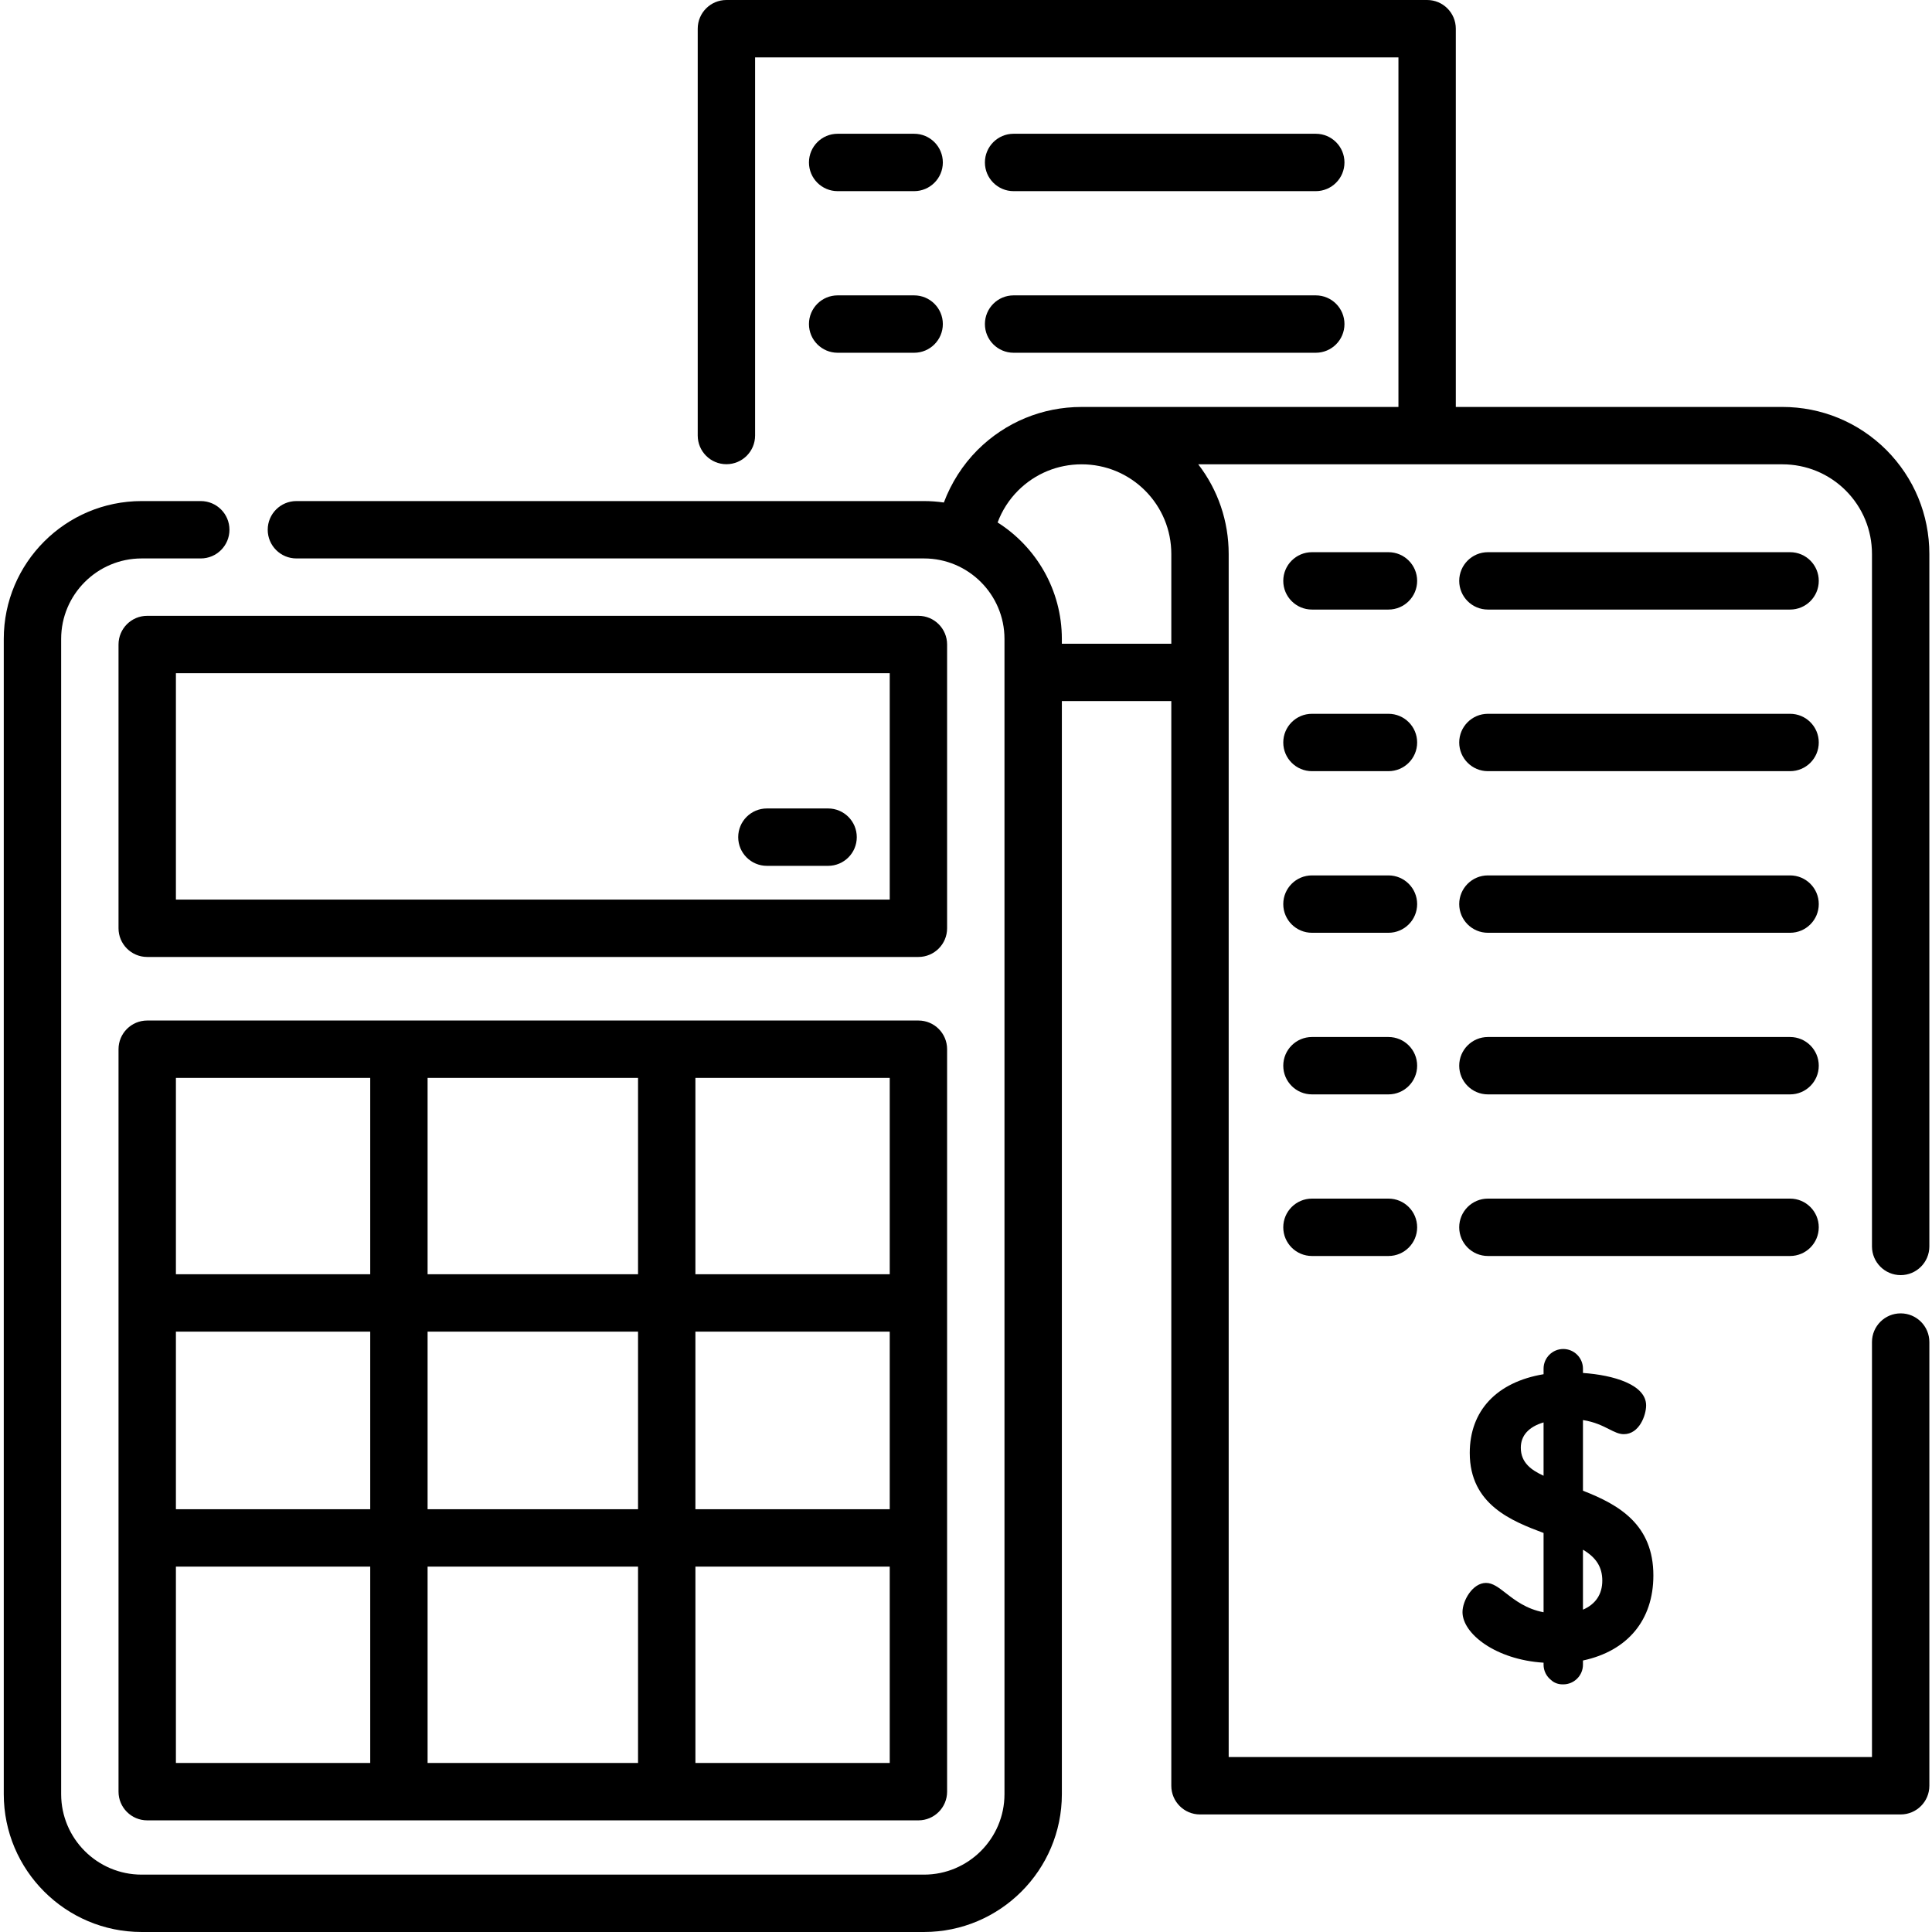
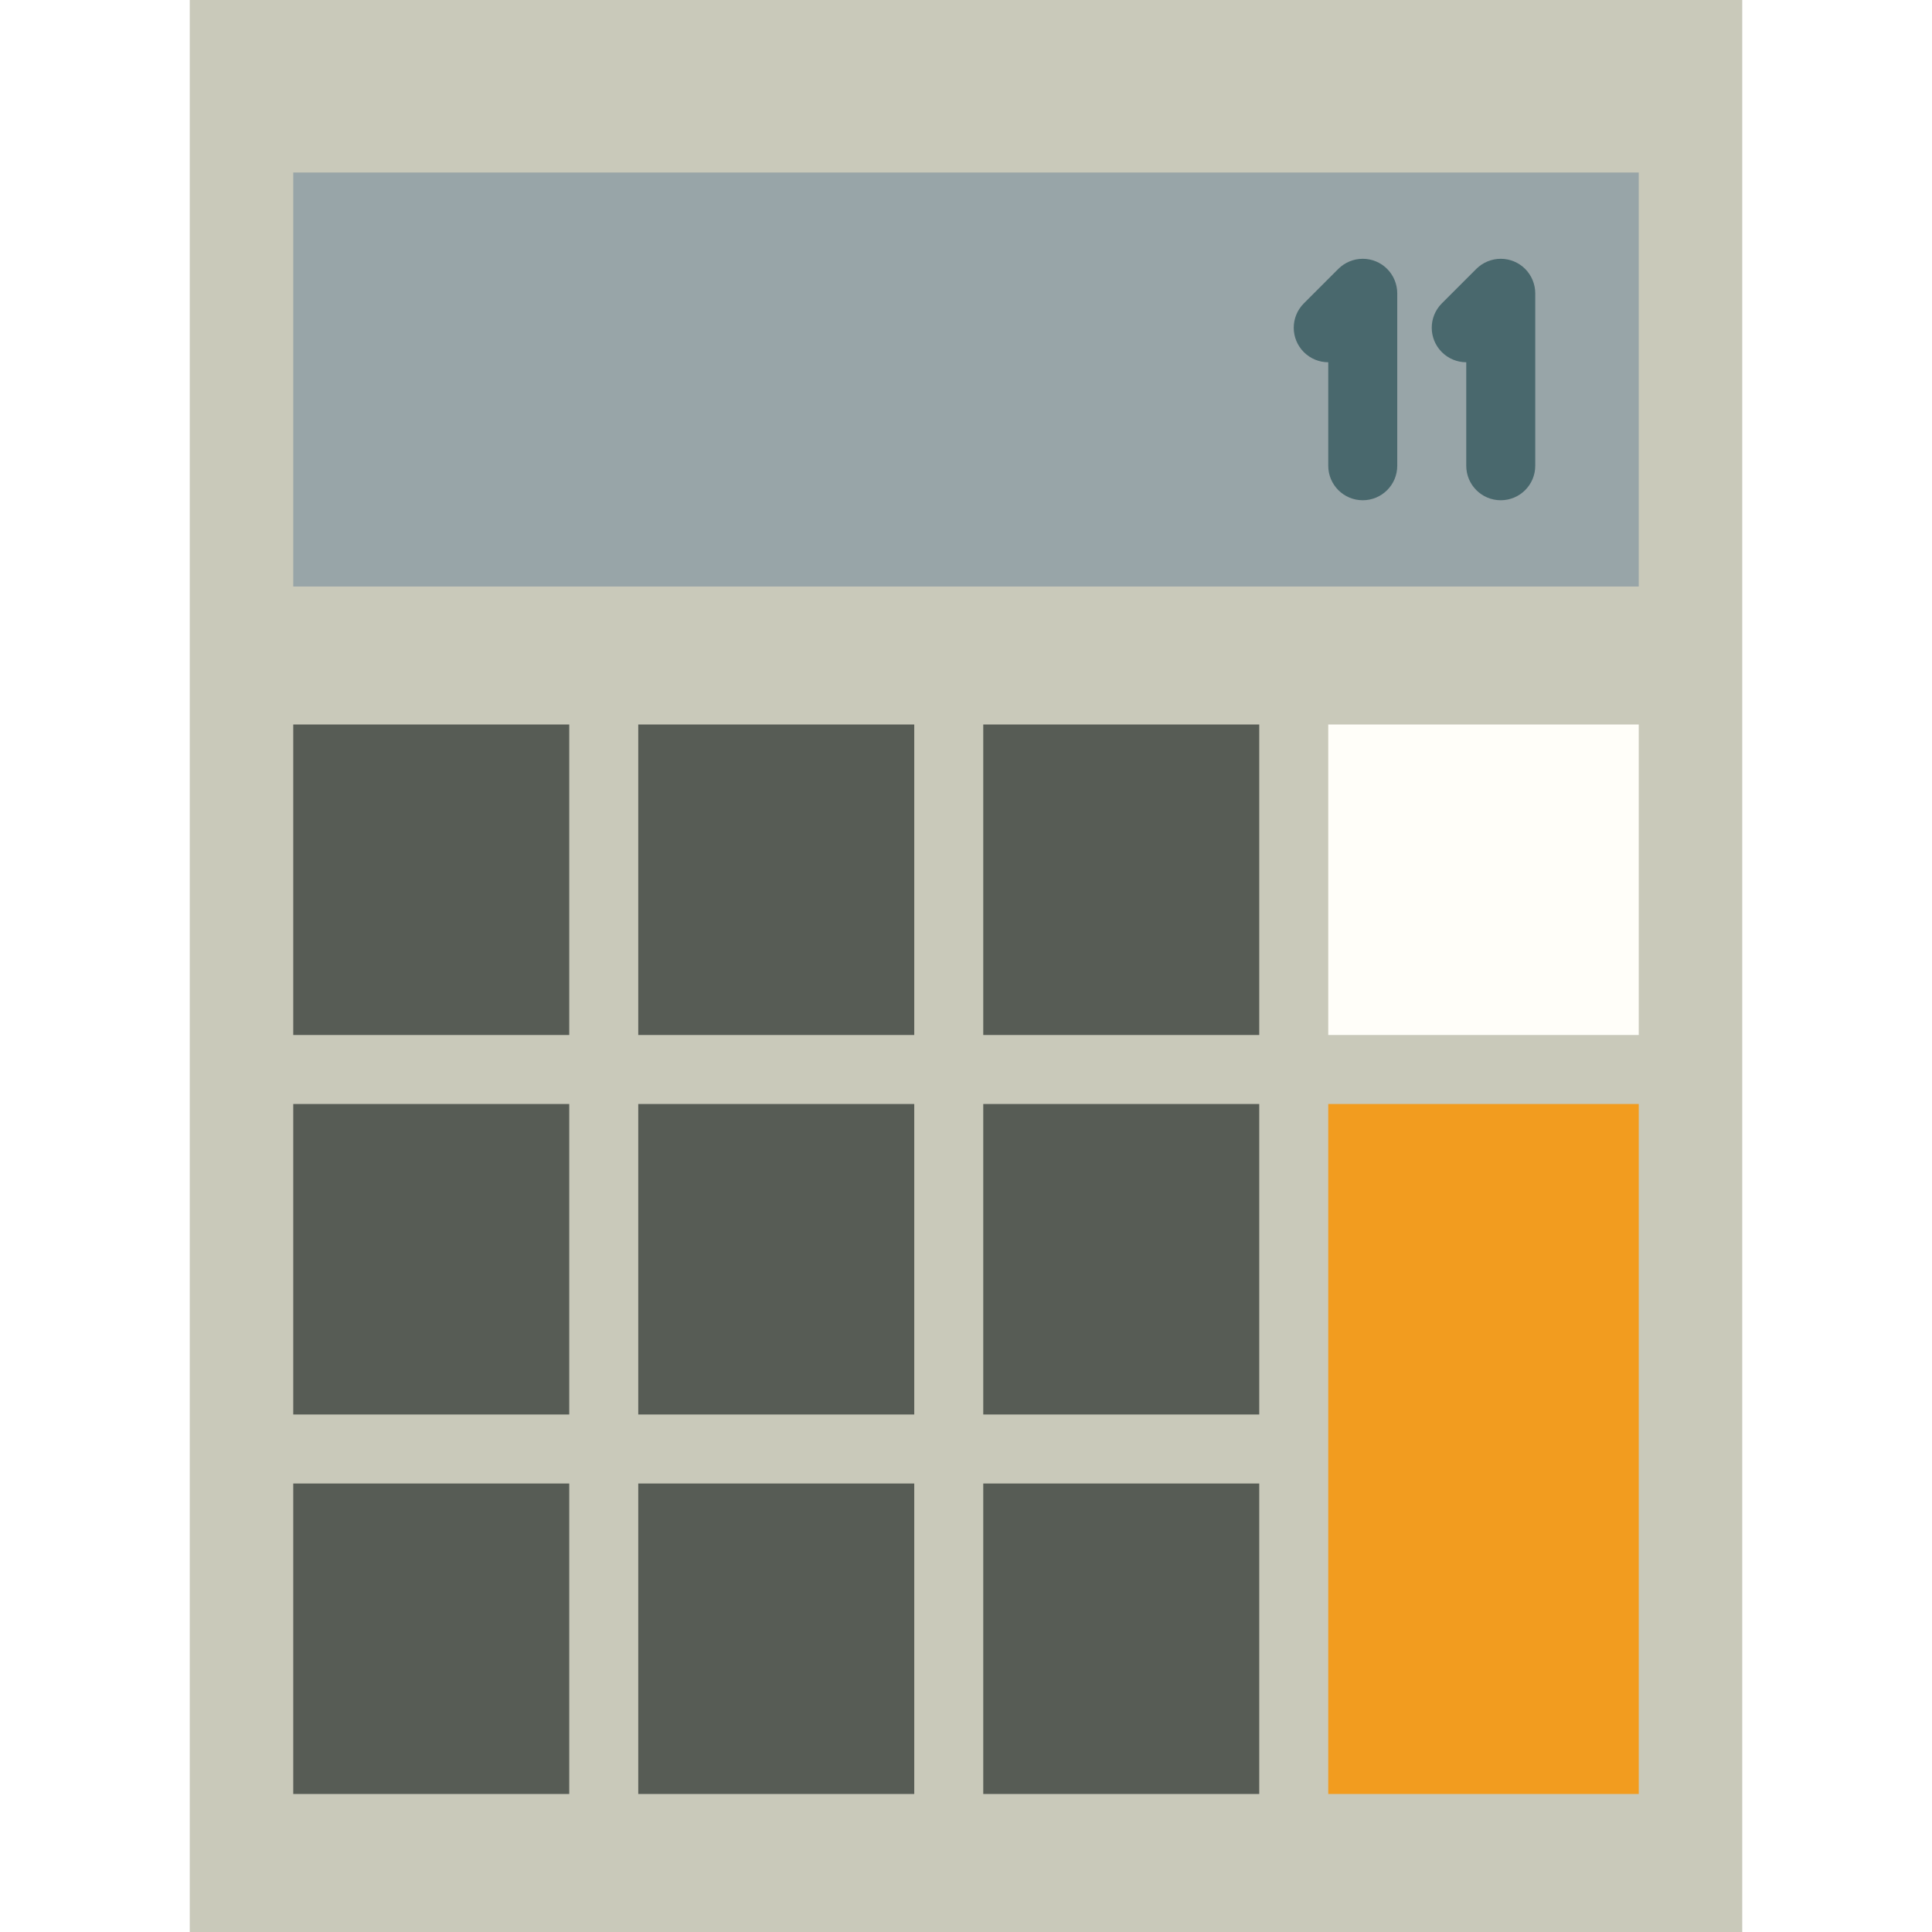
- <svg xmlns="http://www.w3.org/2000/svg" height="512pt" viewBox="-1 0 512 512.001" width="512pt">
-   <path d="m502.695 337.922c4.199 0 7.605-3.406 7.605-7.605v-183.496c0-10.402-4.047-20.191-11.41-27.586-7.375-7.344-17.164-11.391-27.566-11.391h-86.52v-100.242c0-4.199-3.402-7.602-7.602-7.602h-185.695c-4.199 0-7.602 3.402-7.602 7.602v107.816c0 4.199 3.402 7.602 7.602 7.602 4.199 0 7.602-3.402 7.602-7.602v-100.211h170.492v92.637h-83.965c-.004 0-.012.004-.02.004-10.395.004-20.18 4.047-27.566 11.41-3.938 3.953-6.973 8.73-8.918 13.914-1.719-.25-3.477-.383-5.262-.383h-166.32c-4.199 0-7.602 3.402-7.602 7.602s3.402 7.602 7.602 7.602h166.32c11.762 0 21.328 9.566 21.328 21.328v306.148c0 11.758-9.566 21.328-21.328 21.328h-207.336c-11.762 0-21.328-9.566-21.328-21.328v-306.148c0-11.758 9.566-21.328 21.328-21.328h15.672c4.199 0 7.602-3.402 7.602-7.602s-3.402-7.602-7.602-7.602h-15.672c-20.148 0-36.535 16.387-36.535 36.531v306.148c0 20.145 16.387 36.531 36.535 36.531h207.336c20.145 0 36.535-16.387 36.535-36.531v-289.672h29.004v287.449c0 4.199 3.402 7.602 7.602 7.602h185.688c4.199 0 7.602-3.402 7.602-7.602v-117.586c0-4.199-3.402-7.602-7.602-7.602s-7.605 3.402-7.605 7.602v109.98h-170.48v-318.82c0-8.703-2.832-16.977-8.066-23.77h154.777c6.352 0 12.332 2.473 16.812 6.938 4.488 4.5 6.957 10.48 6.957 16.832v183.496c0 4.199 3.406 7.605 7.602 7.605zm-200.25-207.93c4.492 4.5 6.965 10.473 6.965 16.828v23.773h-29.008v-1.273c0-12.973-6.805-24.383-17.023-30.863 1.172-3.145 3-6.016 5.426-8.449 4.5-4.488 10.48-6.957 16.832-6.957h.02c6.34.004 12.309 2.477 16.789 6.941zm0 0" />
-   <path d="m249.992 170.801c0-4.199-3.402-7.602-7.602-7.602h-204.379c-4.195 0-7.602 3.402-7.602 7.602v75.199c0 4.199 3.406 7.605 7.602 7.605h204.379c4.199 0 7.602-3.406 7.602-7.605zm-15.203 67.598h-189.172v-59.996h189.172zm0 0" />
-   <path d="m242.391 270.449h-204.379c-4.195 0-7.602 3.402-7.602 7.602v196.758c0 4.199 3.406 7.605 7.602 7.605h204.379c4.199 0 7.602-3.406 7.602-7.605v-196.758c0-4.199-3.402-7.602-7.602-7.602zm-7.602 67.242h-51.5v-52.039h51.5zm0 62.273h-51.5v-47.07h51.5zm-189.172-47.07h51.496v47.07h-51.496zm66.699 0h55.77v47.07h-55.77zm55.77-67.242v52.039h-55.77v-52.039zm-70.973 0v52.039h-51.496v-52.039zm-51.496 129.52h51.496v52.035h-51.496zm66.699 52.035v-52.035h55.77v52.035zm70.977 0v-52.035h51.496v52.035zm0 0" />
-   <path d="m366.957 146.336h-20.273c-4.199 0-7.605 3.402-7.605 7.602s3.406 7.602 7.605 7.602h20.273c4.195 0 7.602-3.402 7.602-7.602s-3.406-7.602-7.602-7.602zm0 0" />
-   <path d="m473.391 146.336h-80.078c-4.199 0-7.605 3.402-7.605 7.602s3.406 7.602 7.605 7.602h80.078c4.199 0 7.602-3.402 7.602-7.602s-3.402-7.602-7.602-7.602zm0 0" />
-   <path d="m366.957 317.645h-20.273c-4.199 0-7.605 3.406-7.605 7.605s3.406 7.602 7.605 7.602h20.273c4.195 0 7.602-3.402 7.602-7.602s-3.406-7.605-7.602-7.605zm0 0" />
-   <path d="m480.992 325.25c0-4.199-3.402-7.605-7.602-7.605h-80.078c-4.199 0-7.605 3.406-7.605 7.605s3.406 7.602 7.605 7.602h80.078c4.199 0 7.602-3.402 7.602-7.602zm0 0" />
-   <path d="m366.957 274.82h-20.273c-4.199 0-7.605 3.402-7.605 7.602s3.406 7.602 7.605 7.602h20.273c4.195 0 7.602-3.402 7.602-7.602s-3.406-7.602-7.602-7.602zm0 0" />
-   <path d="m473.391 274.82h-80.078c-4.199 0-7.605 3.402-7.605 7.602s3.406 7.602 7.605 7.602h80.078c4.199 0 7.602-3.402 7.602-7.602s-3.402-7.602-7.602-7.602zm0 0" />
-   <path d="m366.957 231.992h-20.273c-4.199 0-7.605 3.402-7.605 7.602s3.406 7.602 7.605 7.602h20.273c4.195 0 7.602-3.402 7.602-7.602s-3.406-7.602-7.602-7.602zm0 0" />
-   <path d="m473.391 231.992h-80.078c-4.199 0-7.605 3.402-7.605 7.602s3.406 7.602 7.605 7.602h80.078c4.199 0 7.602-3.402 7.602-7.602s-3.402-7.602-7.602-7.602zm0 0" />
-   <path d="m366.957 189.164h-20.273c-4.199 0-7.605 3.402-7.605 7.602s3.406 7.602 7.605 7.602h20.273c4.195 0 7.602-3.402 7.602-7.602s-3.406-7.602-7.602-7.602zm0 0" />
-   <path d="m473.391 189.164h-80.078c-4.199 0-7.605 3.402-7.605 7.602s3.406 7.602 7.605 7.602h80.078c4.199 0 7.602-3.402 7.602-7.602s-3.402-7.602-7.602-7.602zm0 0" />
-   <path d="m220.984 50.656h20.273c4.199 0 7.605-3.406 7.605-7.605s-3.406-7.602-7.605-7.602h-20.273c-4.199 0-7.602 3.402-7.602 7.602s3.402 7.605 7.602 7.605zm0 0" />
-   <path d="m267.613 50.656h80.082c4.199 0 7.602-3.406 7.602-7.605s-3.402-7.602-7.602-7.602h-80.082c-4.195 0-7.602 3.402-7.602 7.602s3.406 7.605 7.602 7.605zm0 0" />
-   <path d="m220.984 93.484h20.273c4.199 0 7.605-3.406 7.605-7.605 0-4.199-3.406-7.602-7.605-7.602h-20.273c-4.199 0-7.602 3.402-7.602 7.602 0 4.199 3.402 7.605 7.602 7.605zm0 0" />
-   <path d="m267.613 93.484h80.082c4.199 0 7.602-3.406 7.602-7.605 0-4.199-3.402-7.602-7.602-7.602h-80.082c-4.195 0-7.602 3.402-7.602 7.602 0 4.199 3.406 7.605 7.602 7.605zm0 0" />
-   <path d="m410.082 445.25c.758.715 1.855 1.125 3.016 1.125h.184c2.875 0 5.219-2.344 5.219-5.219v-1.105c11.863-2.535 18.66-10.742 18.66-22.543 0-13.359-8.949-18.699-18.66-22.449v-18.727c3.125.492 5.223 1.555 6.918 2.414 1.461.738 2.617 1.324 3.906 1.324 4.129 0 5.914-5.047 5.914-7.621 0-5.492-8.602-8.039-16.738-8.598v-1.133c0-2.879-2.344-5.219-5.219-5.219s-5.219 2.34-5.219 5.219v1.465c-12.434 2.078-19.562 9.676-19.562 20.863 0 13.754 11.254 18.078 19.562 21.207v21.016c-4.582-.871-7.562-3.184-9.969-5.051-1.961-1.523-3.508-2.727-5.285-2.727-3.555 0-6.23 4.688-6.23 7.73 0 5.738 8.812 12.621 21.484 13.41v.52c0 1.613.742 3.113 2.02 4.098zm-2.02-68.297v14.133c-3.176-1.461-6.031-3.41-6.031-7.422 0-3.223 2.086-5.539 6.031-6.711zm10.438 49.625v-15.891c3.539 2.09 5.125 4.641 5.125 8.207 0 3.594-1.77 6.242-5.125 7.684zm0 0" />
-   <path d="m202.234 229.457h16.219c4.199 0 7.602-3.406 7.602-7.602 0-4.199-3.402-7.605-7.602-7.605h-16.219c-4.199 0-7.602 3.406-7.602 7.605 0 4.195 3.402 7.602 7.602 7.602zm0 0" />
+ <svg xmlns="http://www.w3.org/2000/svg" version="1.1" id="Capa_1" x="0px" y="0px" viewBox="0 0 56 56" style="enable-background:new 0 0 56 56;" xml:space="preserve">
+   <g>
+     <rect x="5.5" style="fill:#C9C9BA;" width="45" height="56" />
+     <rect x="8.5" y="5" style="fill:#98A5A8;" width="39" height="12" />
+     <rect x="38.5" y="32" style="fill:#F29C1F;" width="9" height="20" />
+     <rect x="8.5" y="21" style="fill:#575C55;" width="8" height="9" />
+     <rect x="18.5" y="21" style="fill:#575C55;" width="8" height="9" />
+     <rect x="28.5" y="21" style="fill:#575C55;" width="8" height="9" />
+     <rect x="38.5" y="21" style="fill:#FFFEF9;" width="9" height="9" />
+     <rect x="8.5" y="32" style="fill:#575C55;" width="8" height="9" />
+     <rect x="18.5" y="32" style="fill:#575C55;" width="8" height="9" />
+     <rect x="28.5" y="32" style="fill:#575C55;" width="8" height="9" />
+     <rect x="8.5" y="43" style="fill:#575C55;" width="8" height="9" />
+     <rect x="18.5" y="43" style="fill:#575C55;" width="8" height="9" />
+     <rect x="28.5" y="43" style="fill:#575C55;" width="8" height="9" />
+     <path style="fill:#49686D;" d="M39.882,7.577c-0.244-0.101-0.52-0.101-0.764,0c-0.123,0.051-0.233,0.124-0.326,0.217l-0.999,0.999   c-0.391,0.391-0.391,1.023,0,1.414c0.195,0.195,0.451,0.293,0.707,0.293v3c0,0.553,0.448,1,1,1s1-0.447,1-1v-5   c0-0.13-0.027-0.26-0.077-0.382C40.322,7.873,40.127,7.678,39.882,7.577z" />
+     <path style="fill:#49686D;" d="M44.423,8.118c-0.101-0.245-0.296-0.44-0.541-0.541c-0.244-0.101-0.52-0.101-0.764,0   c-0.123,0.051-0.233,0.124-0.326,0.217l-0.999,0.999c-0.391,0.391-0.391,1.023,0,1.414c0.195,0.195,0.451,0.293,0.707,0.293v3   c0,0.553,0.448,1,1,1s1-0.447,1-1v-5C44.5,8.37,44.473,8.24,44.423,8.118z" />
+   </g>
+   <g>
+ </g>
+   <g>
+ </g>
+   <g>
+ </g>
+   <g>
+ </g>
+   <g>
+ </g>
+   <g>
+ </g>
+   <g>
+ </g>
+   <g>
+ </g>
+   <g>
+ </g>
+   <g>
+ </g>
+   <g>
+ </g>
+   <g>
+ </g>
+   <g>
+ </g>
+   <g>
+ </g>
+   <g>
+ </g>
</svg>
